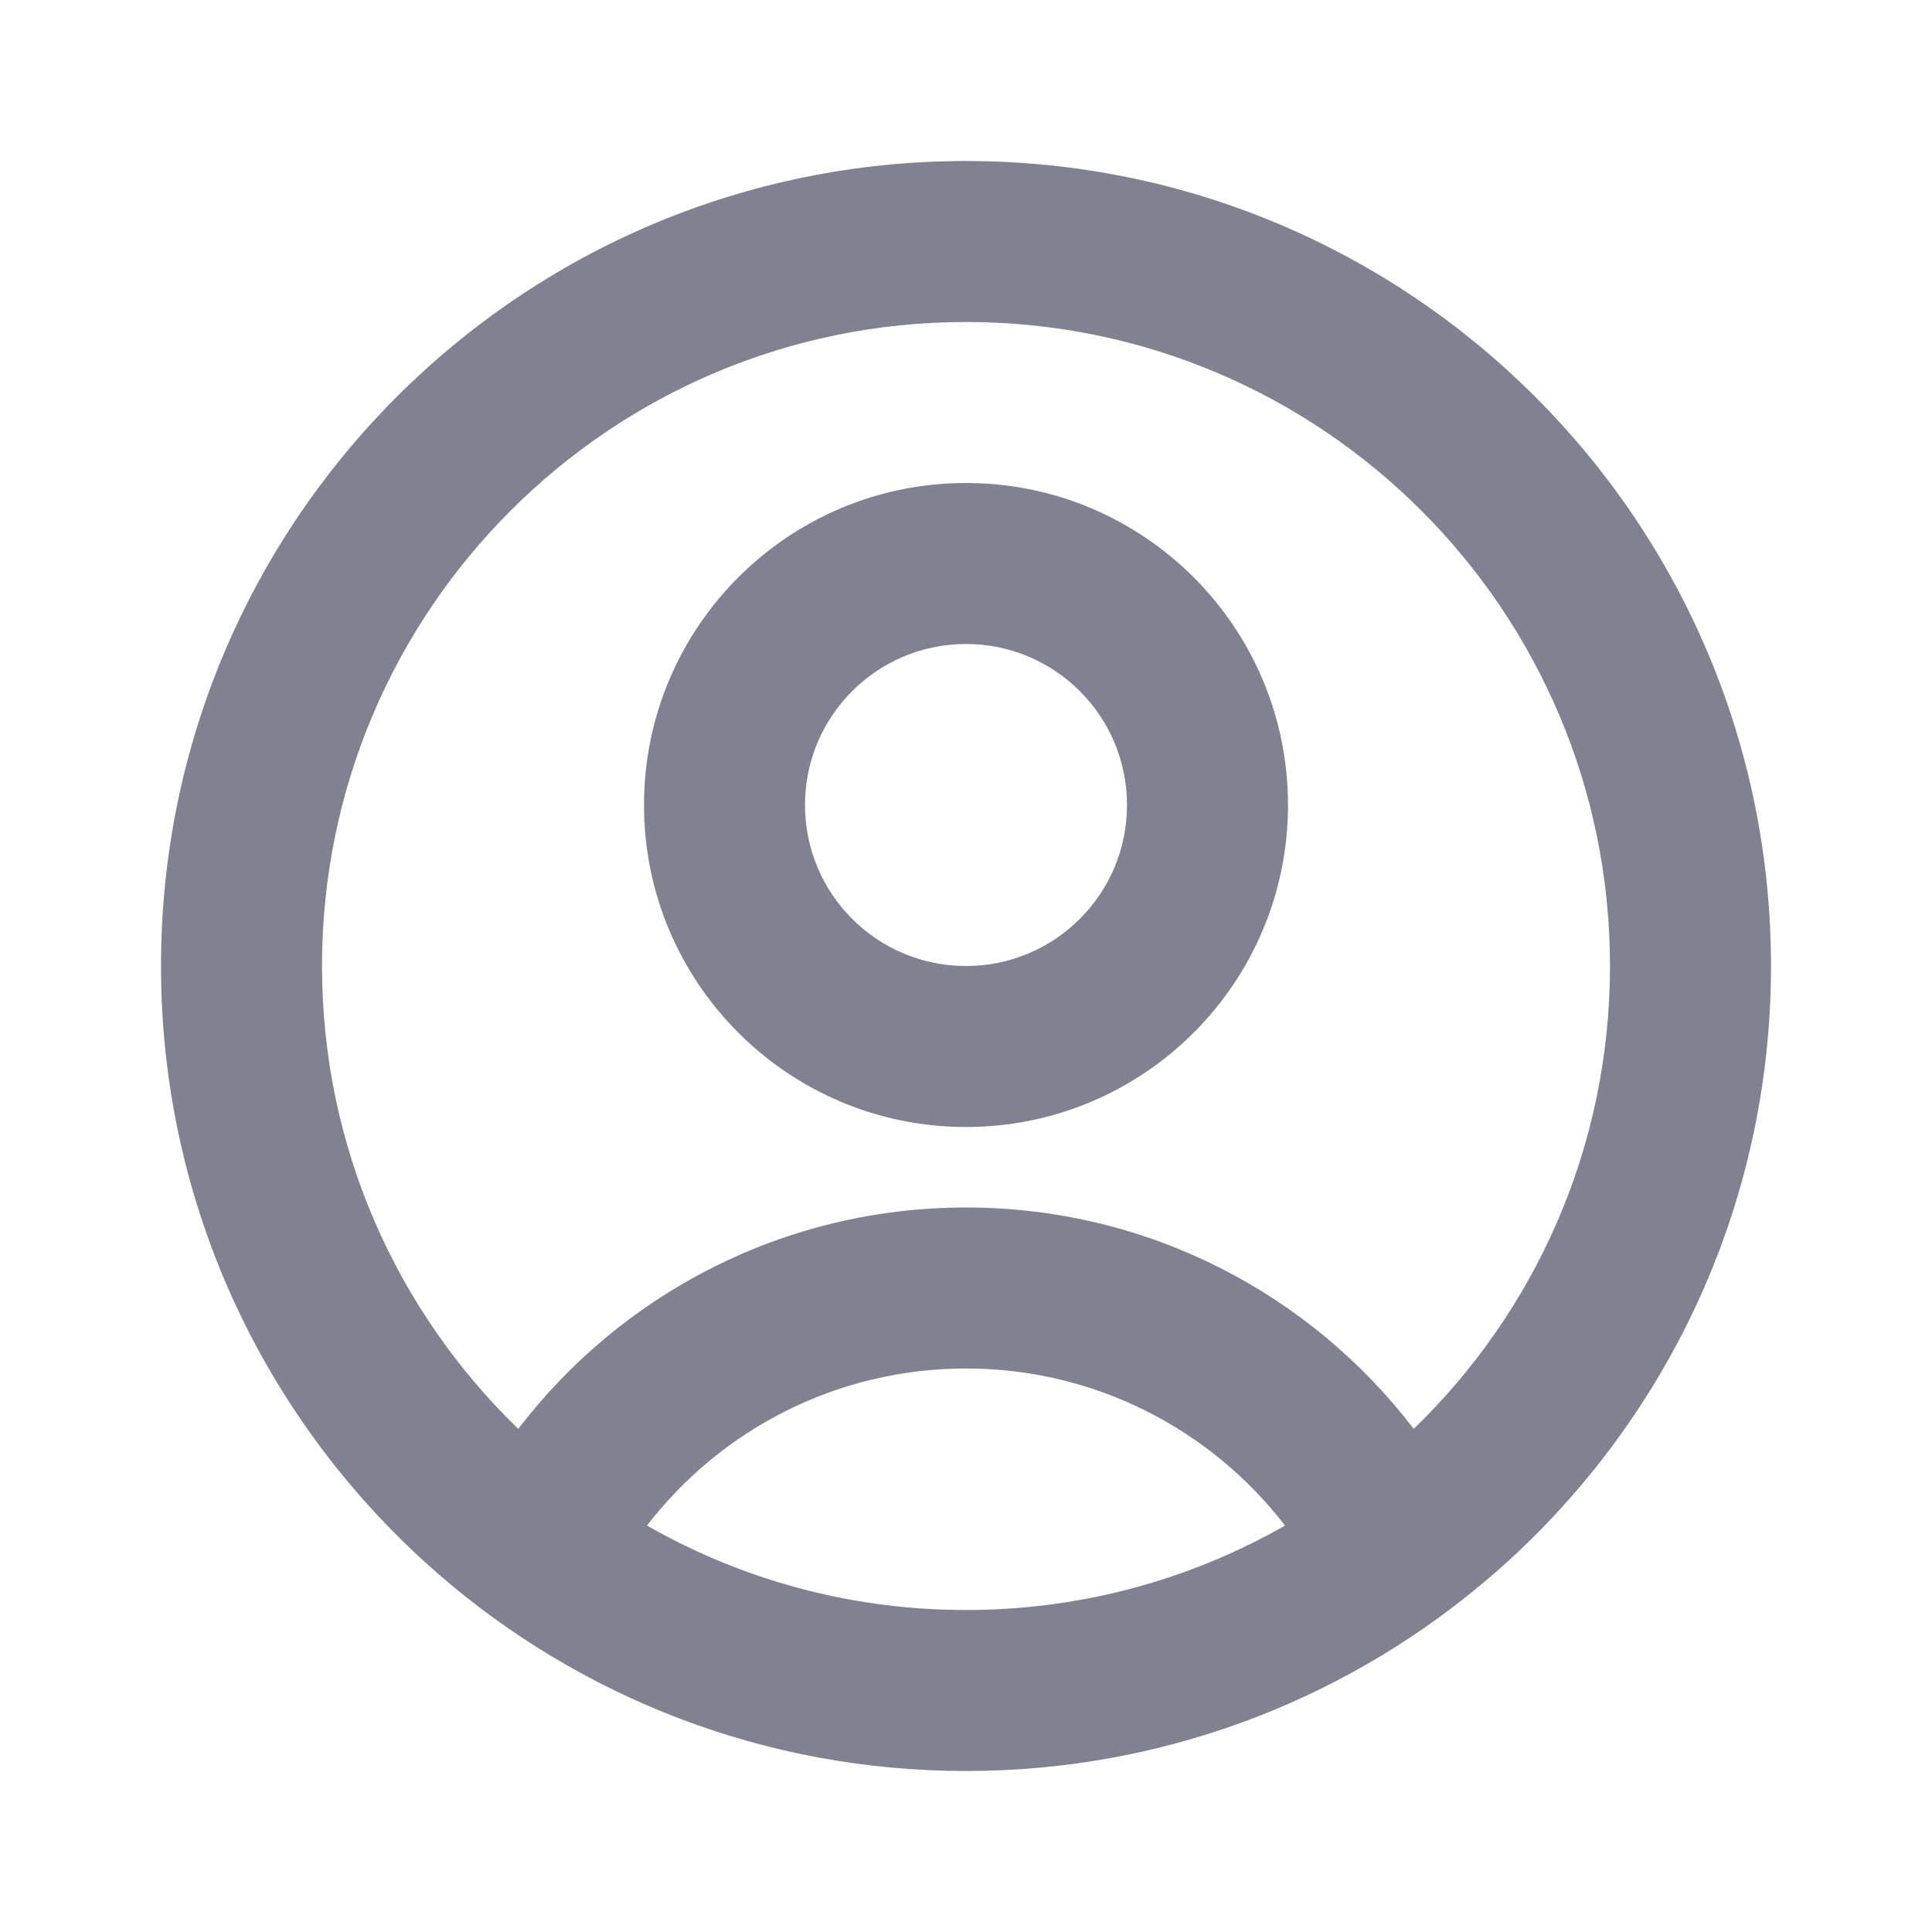
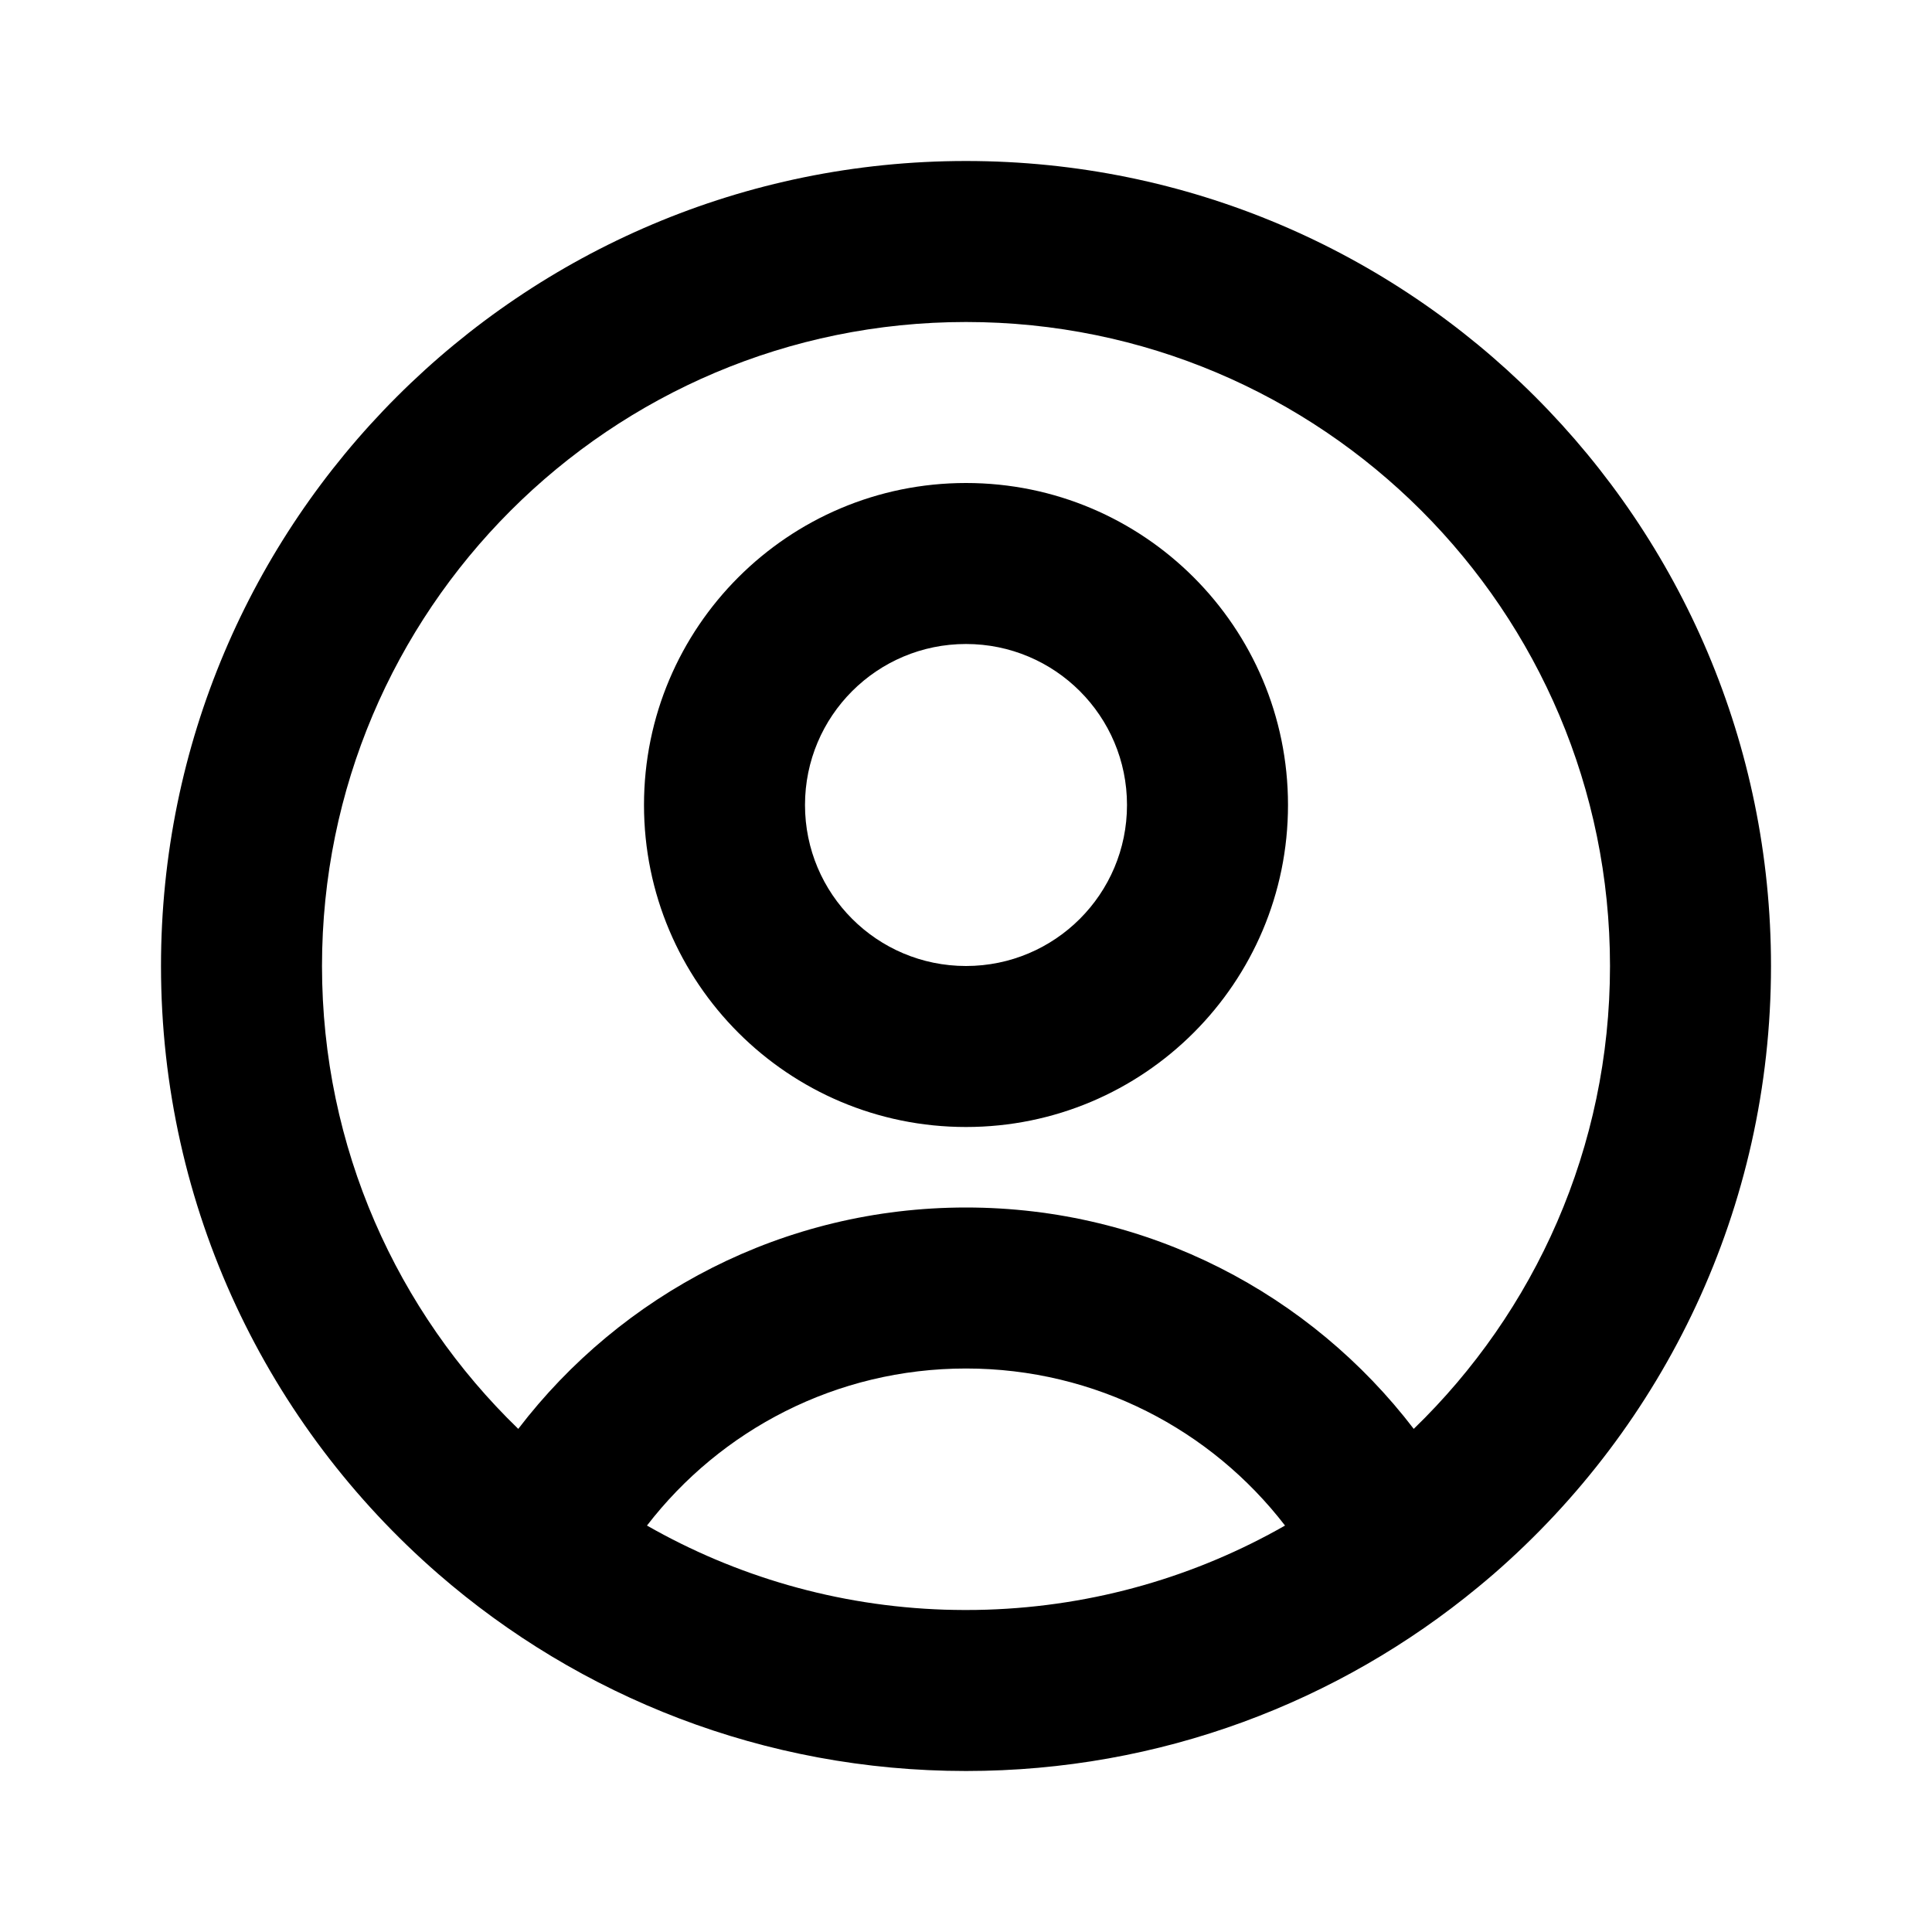
- <svg xmlns="http://www.w3.org/2000/svg" width="24" height="24" viewBox="0 0 24 24" fill="none">
-   <path fill-rule="evenodd" clip-rule="evenodd" d="M12 12C13.105 12 14 11.105 14 10C14 8.895 13.105 8 12 8C10.895 8 10 8.895 10 10C10 11.105 10.895 12 12 12ZM12 14C14.209 14 16 12.209 16 10C16 7.791 14.209 6 12 6C9.791 6 8 7.791 8 10C8 12.209 9.791 14 12 14Z" fill="#808191" />
-   <path fill-rule="evenodd" clip-rule="evenodd" d="M18.559 19.549C20.667 17.715 22 15.013 22 12C22 6.477 17.523 2 12 2C6.477 2 2 6.477 2 12C2 15.013 3.333 17.715 5.441 19.549C7.197 21.076 9.491 22 12 22C14.416 22 16.632 21.143 18.361 19.716C18.428 19.661 18.494 19.605 18.559 19.549ZM12.258 19.996C12.172 19.999 12.086 20 12 20C11.991 20 11.983 20 11.974 20C11.894 20 11.813 19.998 11.734 19.996C10.391 19.952 9.133 19.577 8.037 18.951C8.952 17.763 10.388 17 12 17C13.612 17 15.048 17.763 15.963 18.951C14.865 19.578 13.603 19.953 12.258 19.996ZM17.562 17.75C16.283 16.078 14.268 15 12 15C9.732 15 7.717 16.078 6.438 17.75C4.934 16.295 4 14.257 4 12C4 7.582 7.582 4 12 4C16.418 4 20 7.582 20 12C20 14.257 19.066 16.295 17.562 17.75Z" fill="#808191" />
+ <svg xmlns="http://www.w3.org/2000/svg" width="24" height="24" viewBox="0 0 24 24" fill="current">
+   <path fill-rule="evenodd" clip-rule="evenodd" d="M12 12C13.105 12 14 11.105 14 10C14 8.895 13.105 8 12 8C10.895 8 10 8.895 10 10C10 11.105 10.895 12 12 12ZM12 14C14.209 14 16 12.209 16 10C16 7.791 14.209 6 12 6C9.791 6 8 7.791 8 10C8 12.209 9.791 14 12 14Z" fill="current" />
+   <path fill-rule="evenodd" clip-rule="evenodd" d="M18.559 19.549C20.667 17.715 22 15.013 22 12C22 6.477 17.523 2 12 2C6.477 2 2 6.477 2 12C2 15.013 3.333 17.715 5.441 19.549C7.197 21.076 9.491 22 12 22C14.416 22 16.632 21.143 18.361 19.716C18.428 19.661 18.494 19.605 18.559 19.549ZM12.258 19.996C12.172 19.999 12.086 20 12 20C11.991 20 11.983 20 11.974 20C11.894 20 11.813 19.998 11.734 19.996C10.391 19.952 9.133 19.577 8.037 18.951C8.952 17.763 10.388 17 12 17C13.612 17 15.048 17.763 15.963 18.951C14.865 19.578 13.603 19.953 12.258 19.996ZM17.562 17.75C16.283 16.078 14.268 15 12 15C9.732 15 7.717 16.078 6.438 17.75C4.934 16.295 4 14.257 4 12C4 7.582 7.582 4 12 4C16.418 4 20 7.582 20 12C20 14.257 19.066 16.295 17.562 17.75Z" fill="current" />
</svg>
